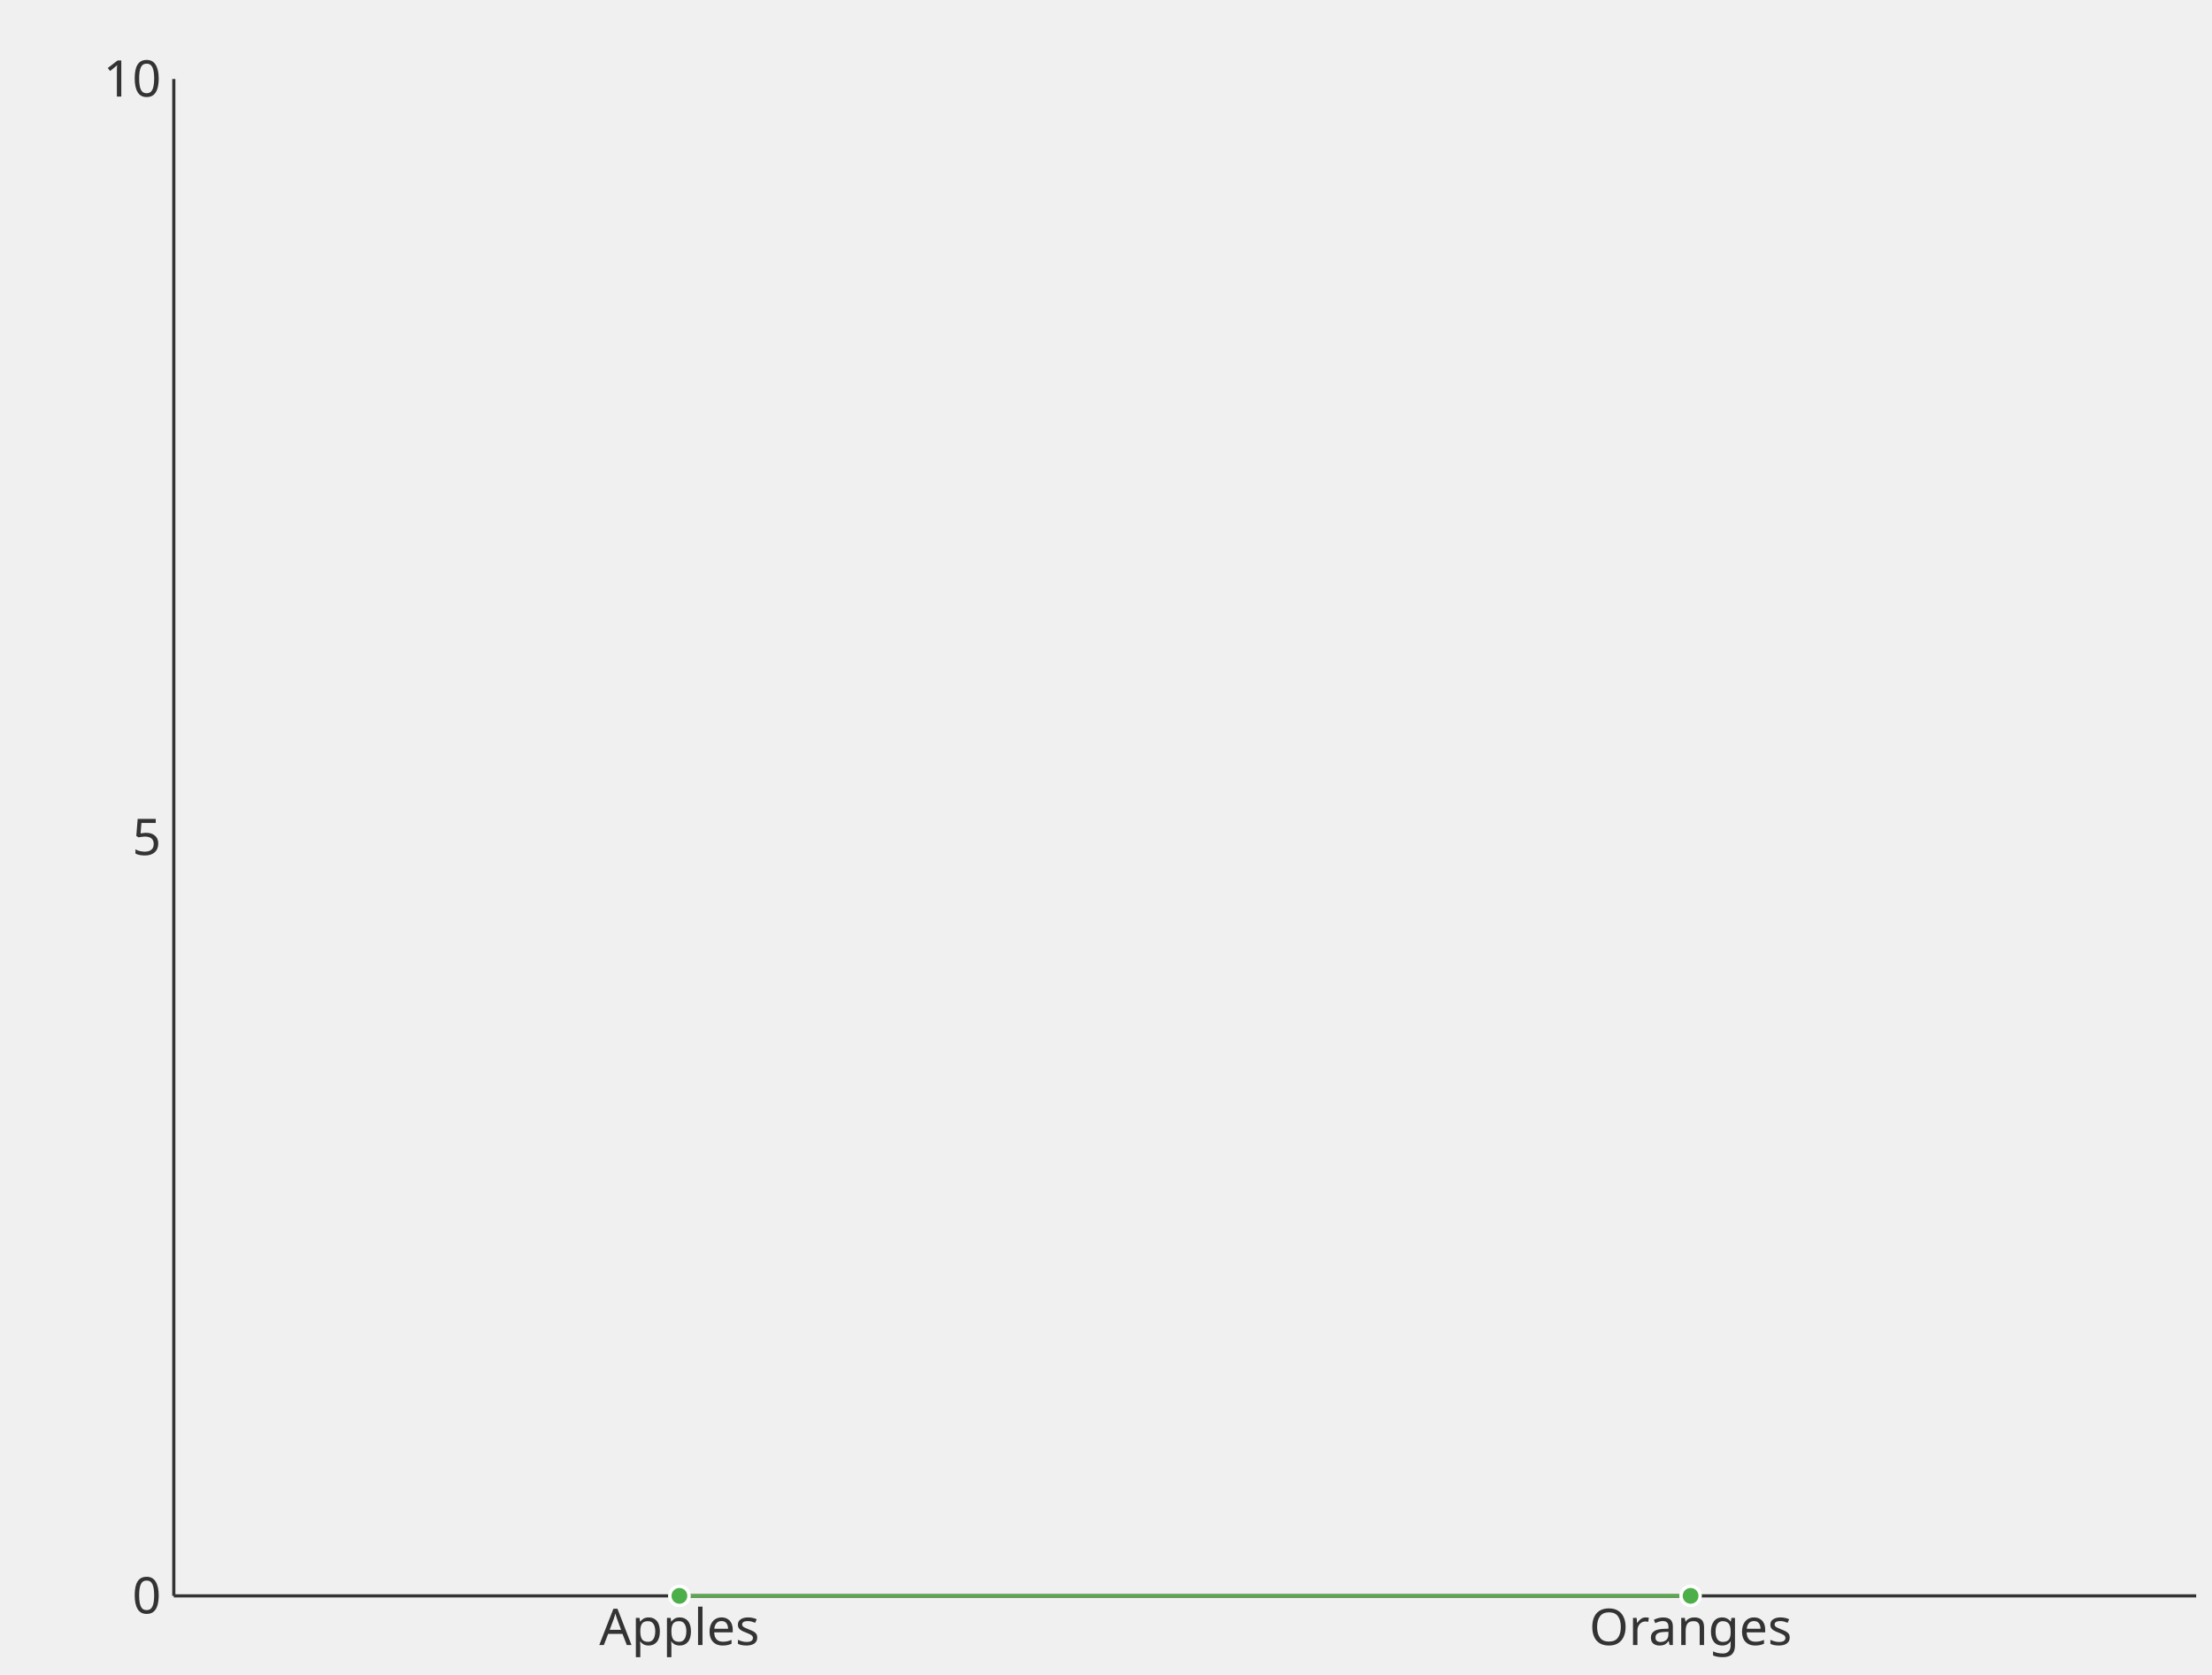
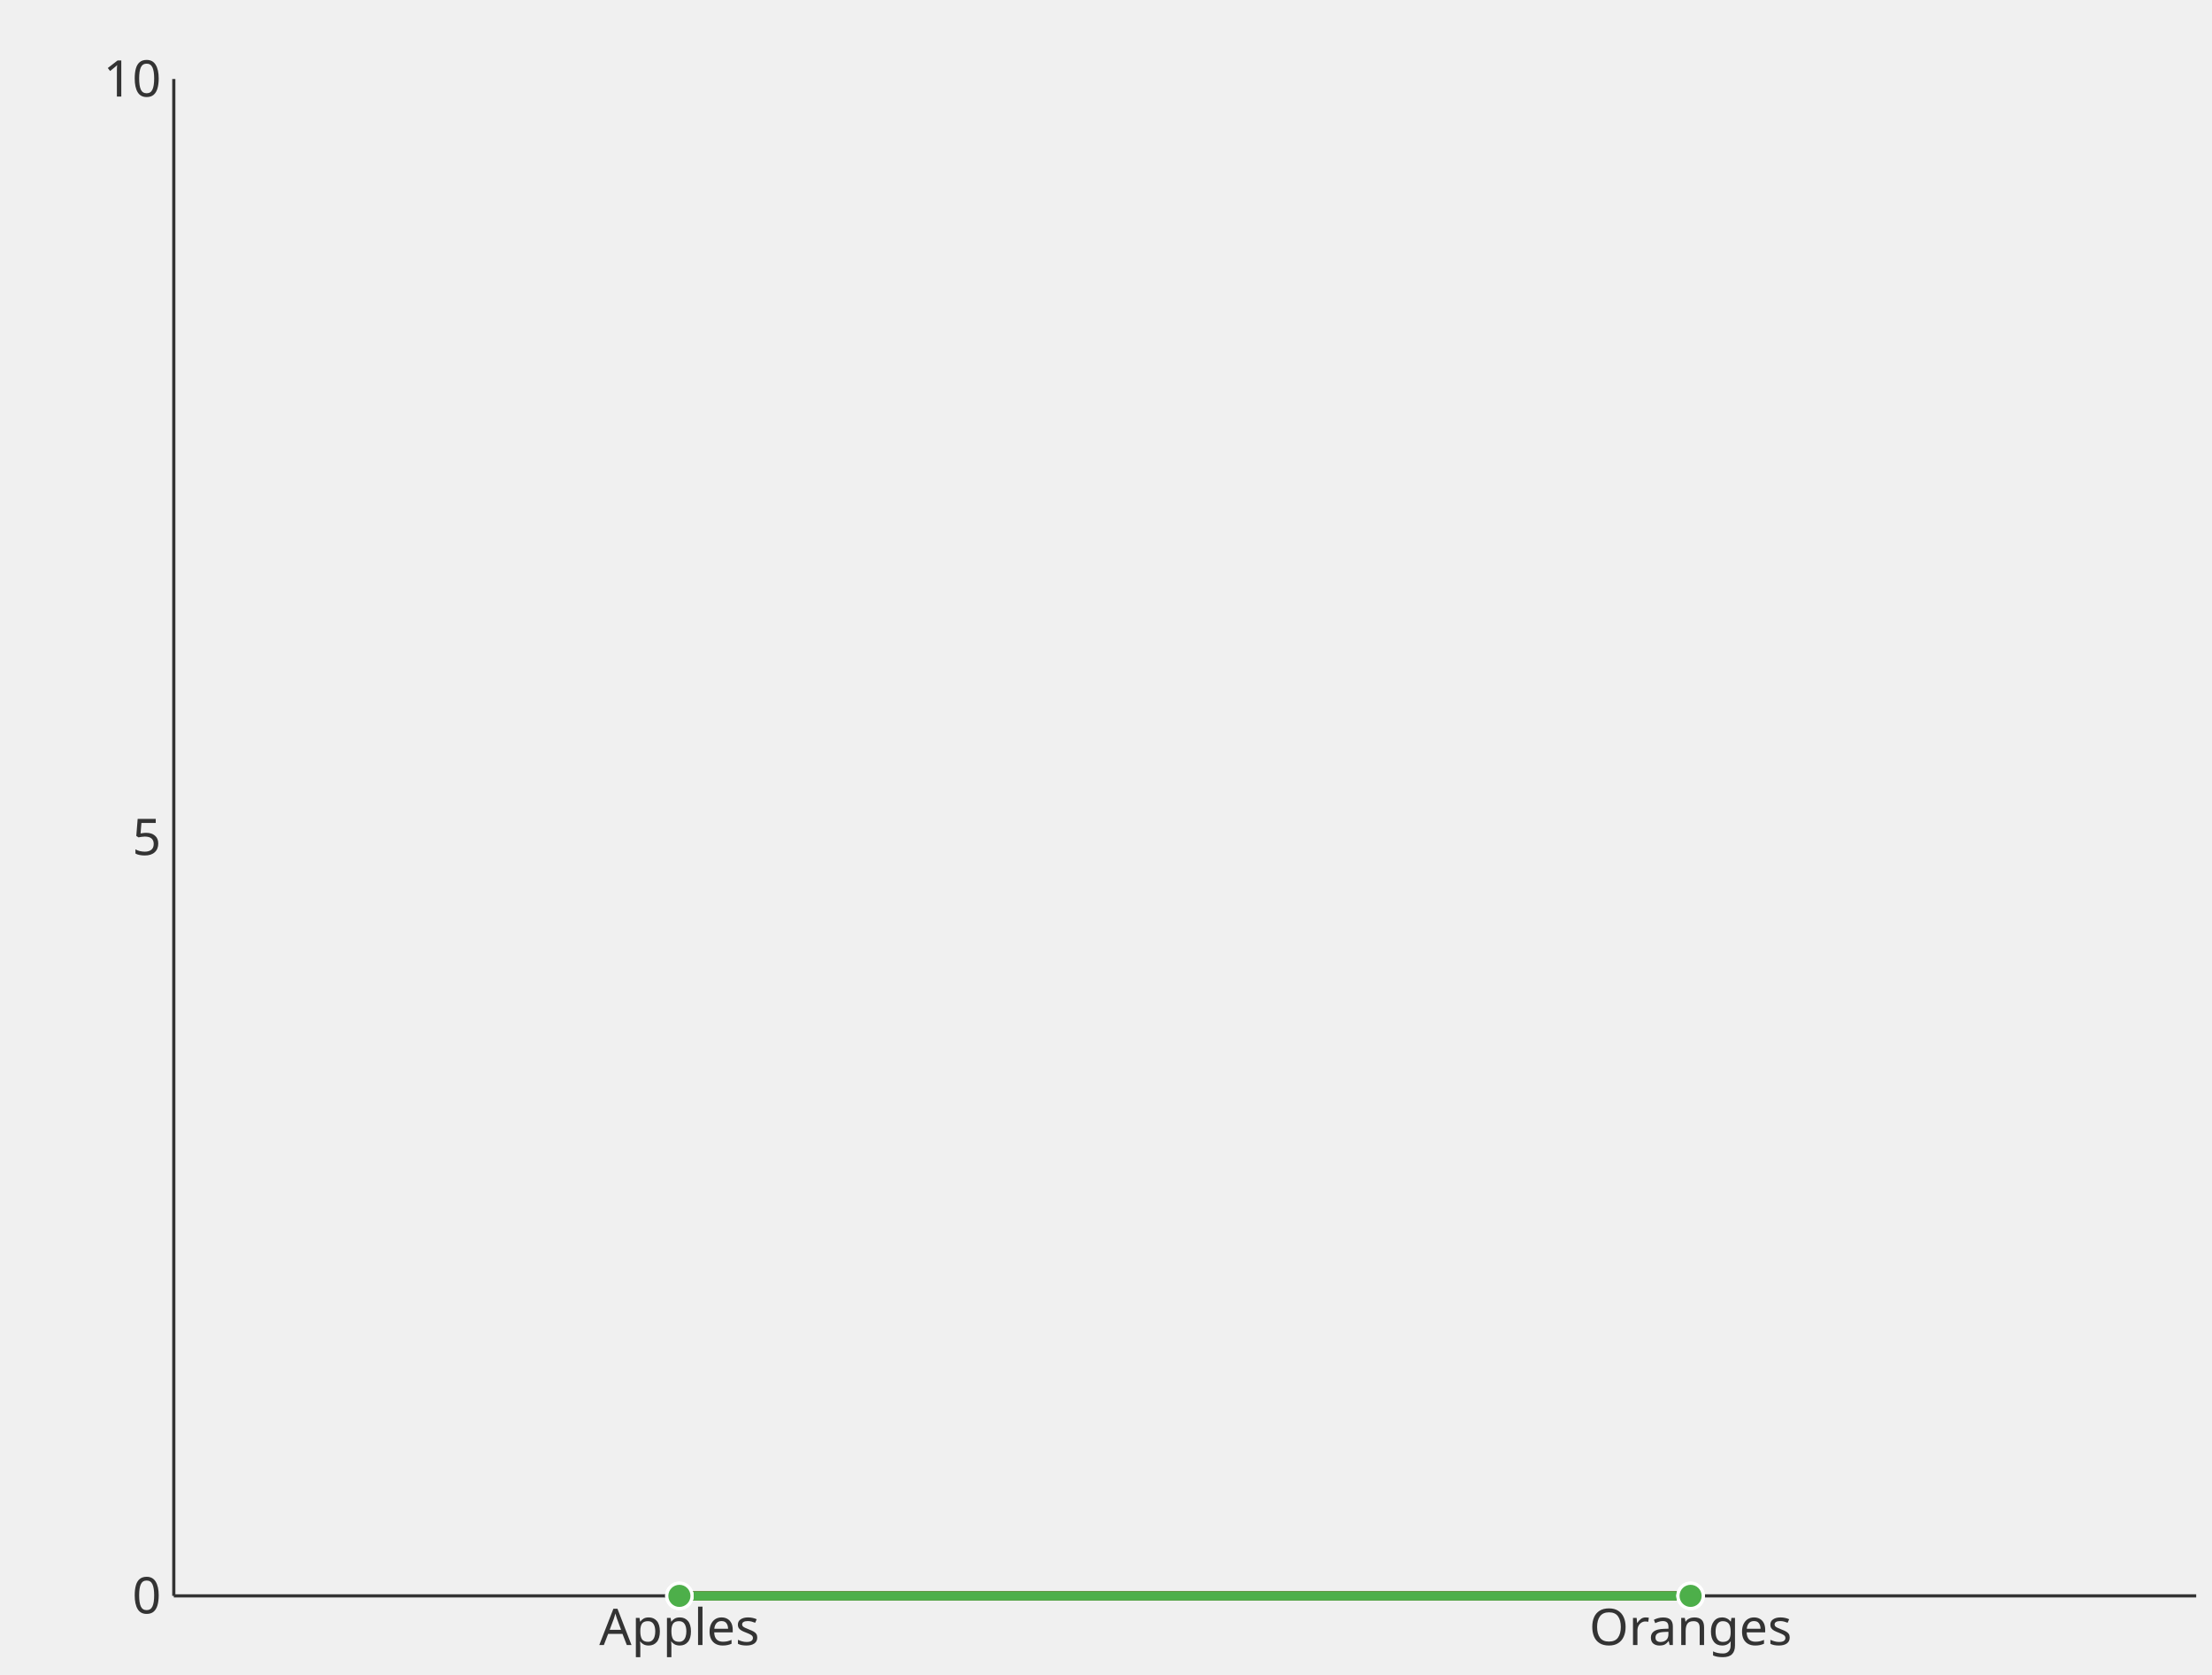
<svg xmlns="http://www.w3.org/2000/svg" font-family="sans-serif" font-size="16" viewBox="-55 -25 700 530">
  <style>
		@media (prefers-color-scheme: dark) {
			[fill="#333"] {fill: white}
			[stroke="#333"] {stroke: white}
		}
	</style>
  <g role="table">
    <line stroke="#333" x1="0" x2="0" y1="0" y2="480" />
    <line stroke="#333" x1="0" x2="640" y1="480" y2="480" />
    <g aria-hidden="true">
      <text dominant-baseline="middle" fill="#333" text-anchor="end" x="-4" y="480">0</text>
      <text dominant-baseline="middle" fill="#333" text-anchor="end" x="-4" y="240">5</text>
      <text dominant-baseline="middle" fill="#333" text-anchor="end" x="-4" y="0">10</text>
    </g>
    <g role="row">
      <text dominant-baseline="middle" fill="#333" role="columnheader" text-anchor="middle" x="160" y="490">Apples</text>
      <text dominant-baseline="middle" fill="#333" role="columnheader" text-anchor="middle" x="480" y="490">Oranges</text>
    </g>
-     <polyline fill="none" points="160,480 480,480" stroke="#377eb8" />
-     <polyline fill="none" points="160,480 480,480" stroke="#e41a1c" />
-     <polyline fill="none" points="160,480 480,480" stroke="#4daf4a" />
+     <polyline fill="none" points="160,480 480,480" stroke="#377eb8" stroke-width="3" />
+     <polyline fill="none" points="160,480 480,480" stroke="#e41a1c" stroke-width="3" />
+     <polyline fill="none" points="160,480 480,480" stroke="#4daf4a" stroke-width="3" />
    <g fill="#377eb8" role="row" stroke="white">
-       <circle cx="160" cy="480" r="3" role="cell" />
-       <circle cx="480" cy="480" r="3" role="cell" />
+       <circle cx="160" cy="480" r="4" role="cell" />
+       <circle cx="480" cy="480" r="4" role="cell" />
    </g>
    <g fill="#e41a1c" role="row" stroke="white">
-       <circle cx="160" cy="480" r="3" role="cell" />
-       <circle cx="480" cy="480" r="3" role="cell" />
+       <circle cx="160" cy="480" r="4" role="cell" />
+       <circle cx="480" cy="480" r="4" role="cell" />
    </g>
    <g fill="#4daf4a" role="row" stroke="white">
-       <circle cx="160" cy="480" r="3" role="cell" />
-       <circle cx="480" cy="480" r="3" role="cell" />
+       <circle cx="160" cy="480" r="4" role="cell" />
+       <circle cx="480" cy="480" r="4" role="cell" />
    </g>
  </g>
</svg>
